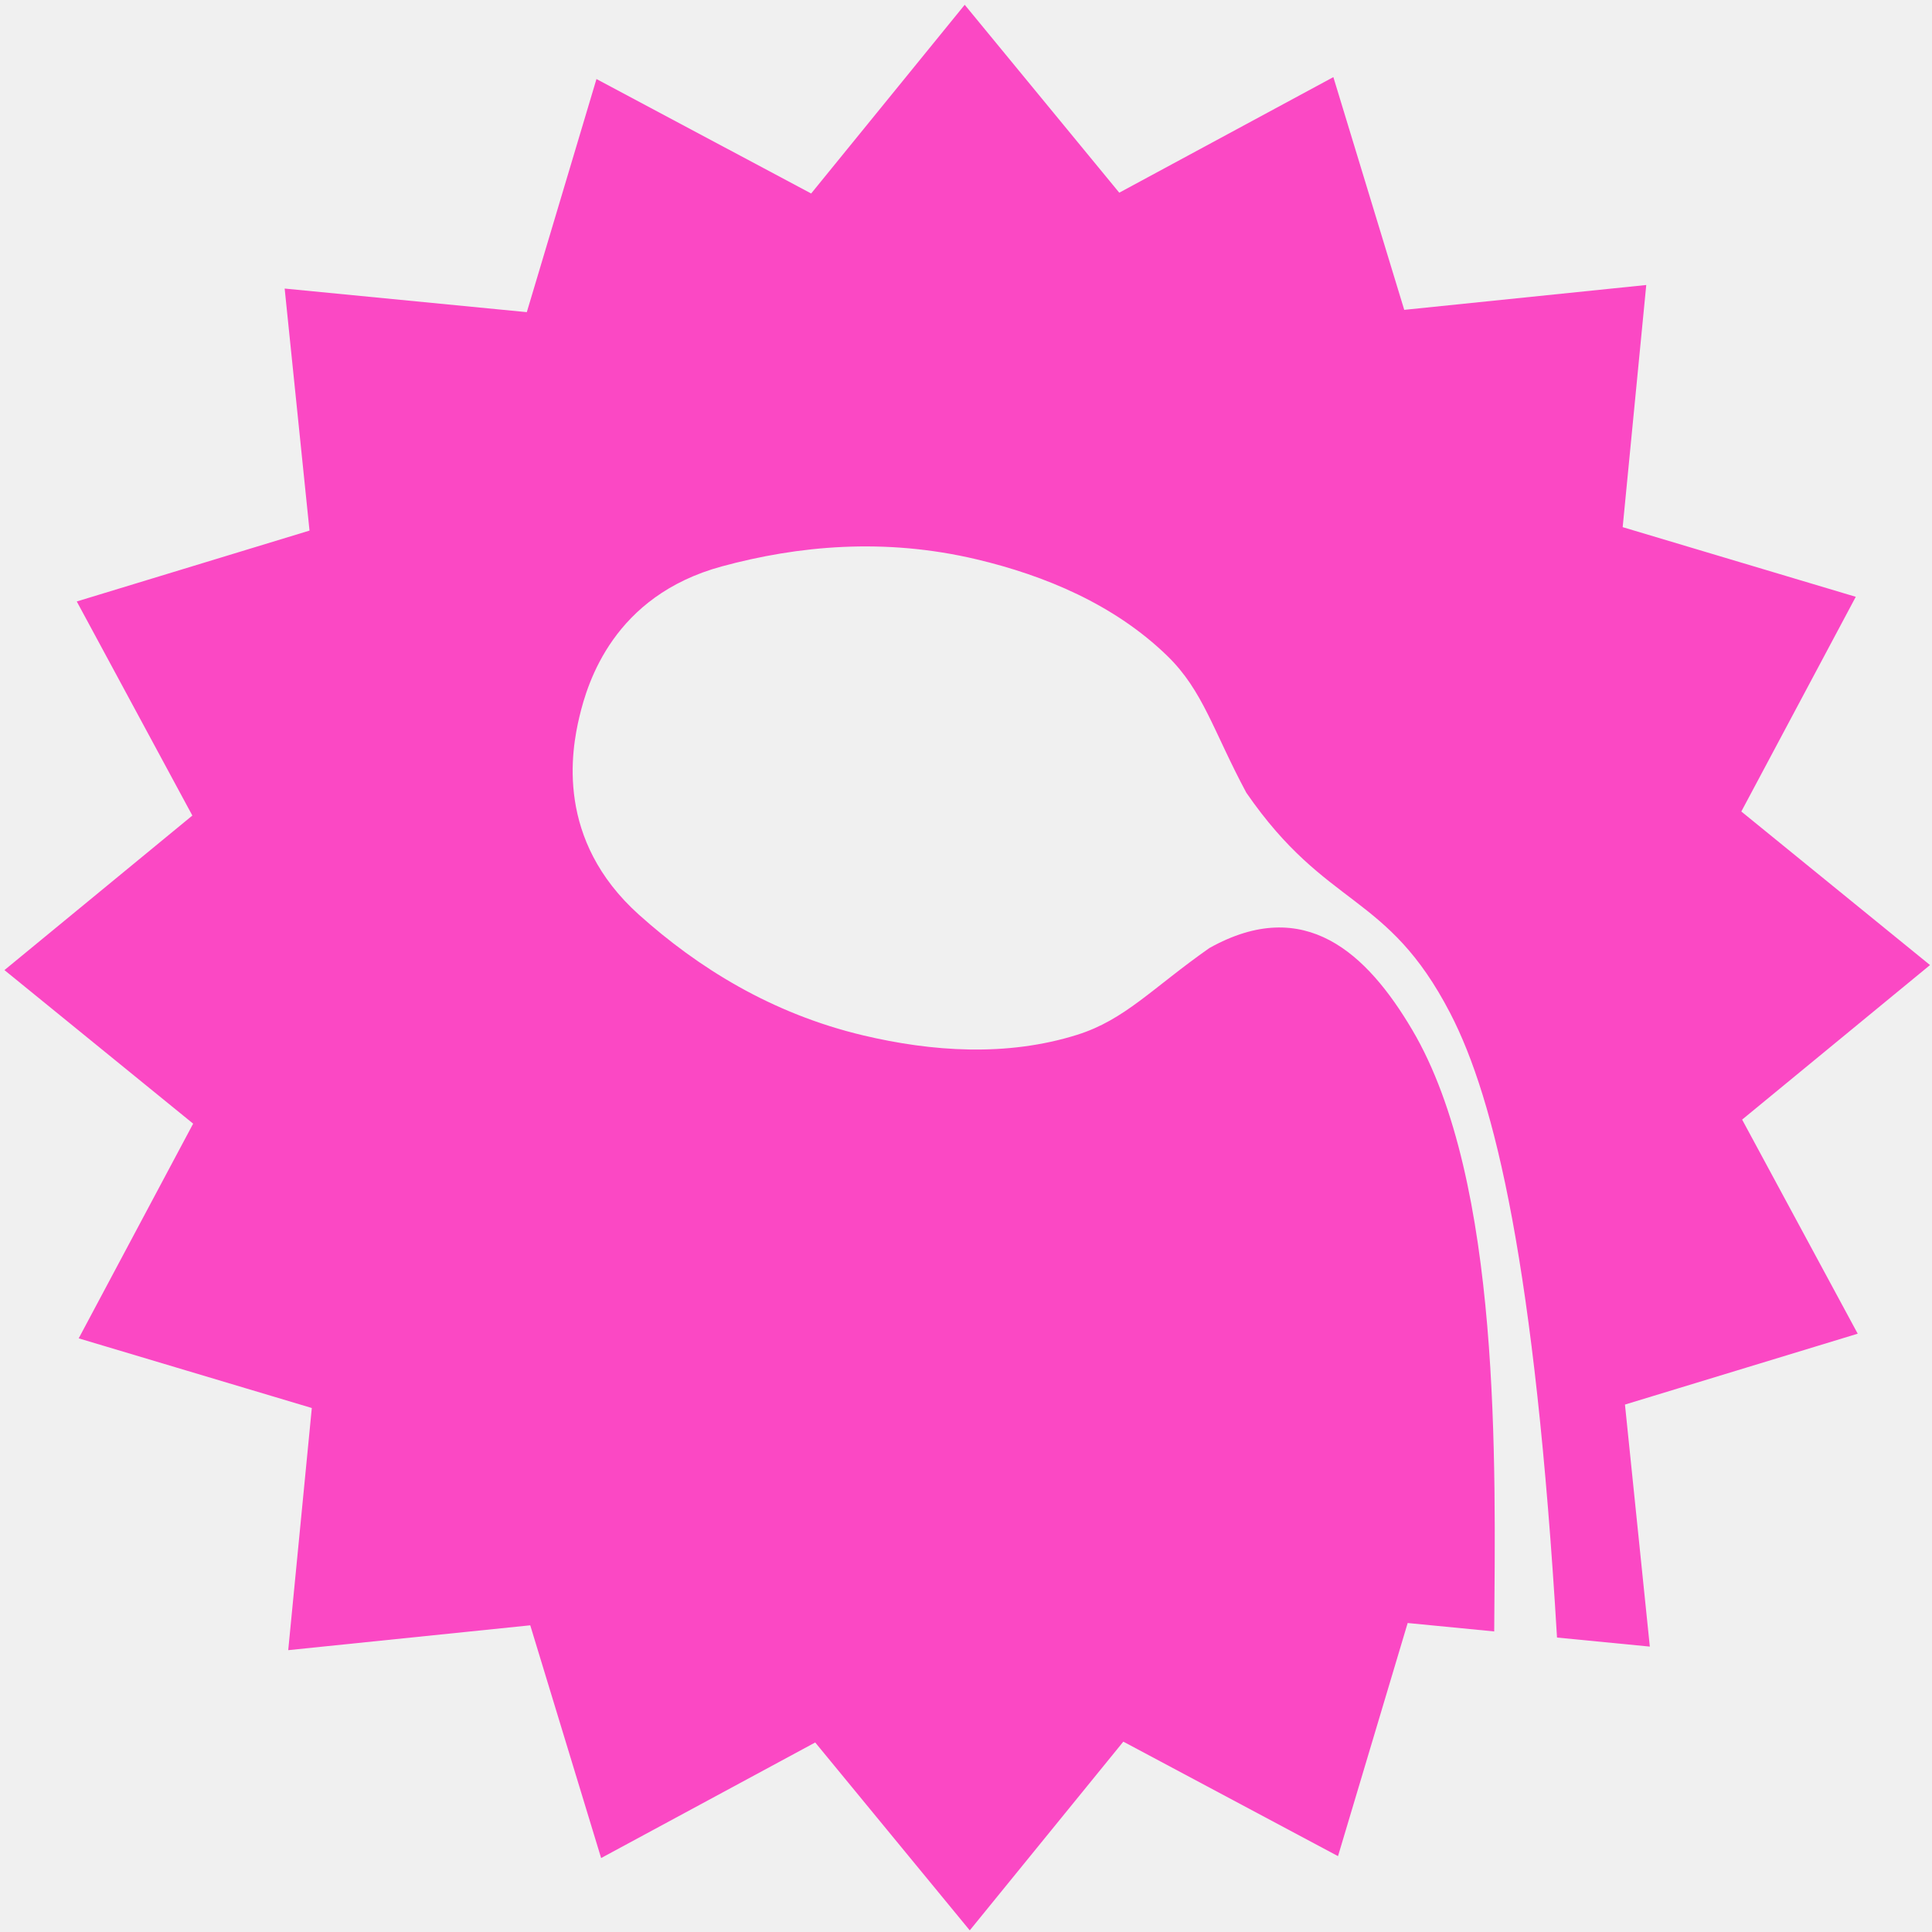
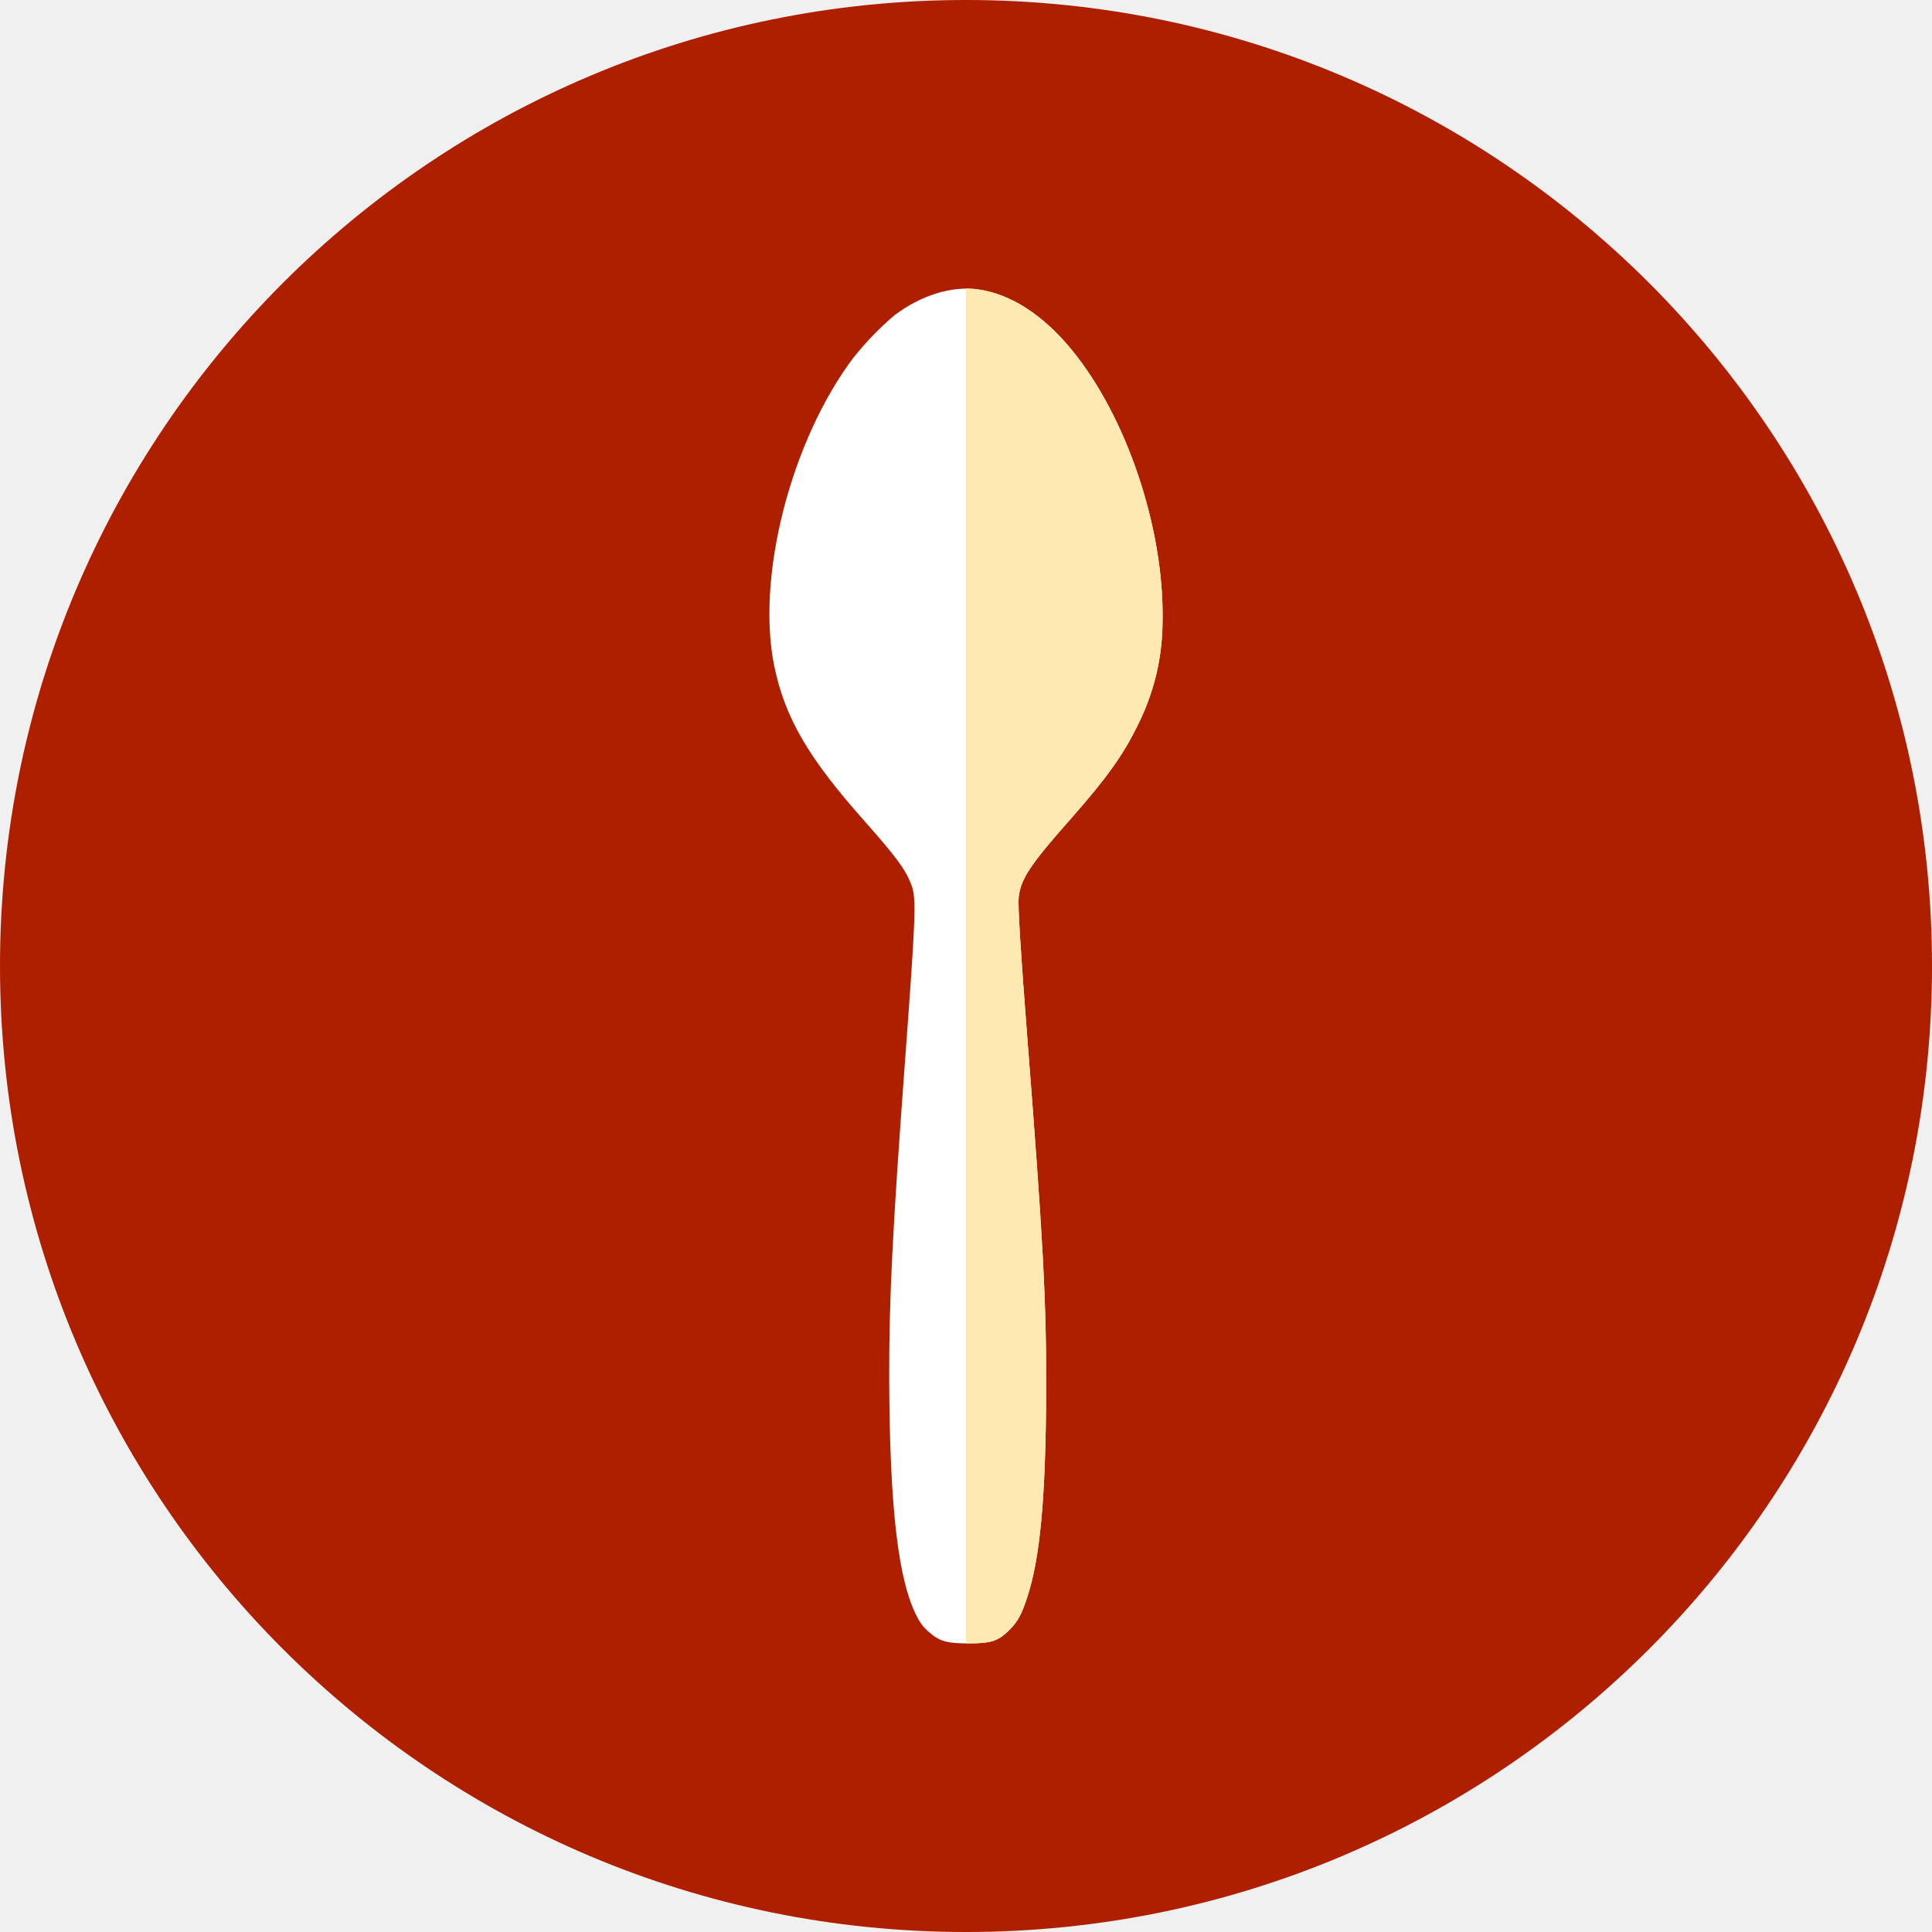
- <svg xmlns="http://www.w3.org/2000/svg" width="300px" height="300px" viewBox="0 0 300 300" version="1.1">
-   <defs />
-   <g id="Page-1" stroke="none" stroke-width="1" fill="none" fill-rule="evenodd">
-     <g id="star" fill="#FB48C4" fill-rule="nonzero">
-       <path d="M241.772,254.278 C238.372,196.821 232.145,170.74 225.19,157.328 C215.381,138.41 206.076,141.27 193.531,123.096 C188.405,113.547 186.834,107.263 181.257,101.847 C173.026,93.852 162.234,89.363 151.639,86.851 C137.319,83.456 123.869,84.75 112.094,87.947 C95.241,92.523 91.222,106.026 89.974,111.278 C88.725,116.53 86.236,130.396 99.23,142.049 C108.309,150.191 119.741,157.384 134.061,160.779 C144.656,163.292 156.316,164.127 167.269,160.68 C174.688,158.346 178.92,153.438 187.797,147.209 C202.628,138.926 212.284,148.062 219.29,159.916 C233.205,183.46 232.194,227.745 232.021,253.329 L218.583,252.02 L207.766,288.217 L174.429,270.444 L150.584,299.747 L126.586,270.57 L93.342,288.516 L82.337,252.377 L44.756,256.235 L48.418,218.635 L12.221,207.818 L29.993,174.481 L0.691,150.636 L29.868,126.638 L11.921,93.395 L48.061,82.389 L44.202,44.808 L81.803,48.47 L92.619,12.273 L125.956,30.046 L149.801,0.743 L173.799,29.92 L207.043,11.974 L218.049,48.113 L255.63,44.255 L251.968,81.855 L288.164,92.672 L270.392,126.009 L299.694,149.854 L270.517,173.852 L288.464,207.095 L252.324,218.101 L256.183,255.682 L241.772,254.278 Z" id="Combined-Shape" />
+ <svg xmlns="http://www.w3.org/2000/svg" width="100" height="100" viewBox="0 0 100 100">
+   <circle fill="#ae1f00" cx="50" cy="50" r="50" />
+   <path fill="#fff" d="M44.201 18.477c-3.255 4.3-5.079 11.376-4.124 16.005.552 2.666 1.752 4.729 4.635 7.978 1.689 1.904 2.168 2.556 2.462 3.347.266.699.23 1.551-.35 9.383-.634 8.564-.812 12.177-.799 16.21.024 6.678.472 10.479 1.458 12.311a2.33 2.33 0 0 0 .609.772c.534.466.932.586 2.048.579 1.162.002 1.533-.119 2.096-.685.448-.451.628-.779.923-1.669.681-2.039.97-5.207.991-10.741.013-4.617-.156-7.77-.985-18.364-.348-4.477-.482-6.728-.437-7.163.109-.954.593-1.682 2.728-4.095 1.797-2.037 2.651-3.229 3.384-4.707a12.01 12.01 0 0 0 1.336-5.555c.069-4.784-1.875-10.545-4.722-13.998-1.486-1.803-3.155-2.874-4.837-3.106-1.352-.191-2.94.298-4.318 1.339a15.55 15.55 0 0 0-2.097 2.162v-.001z" />
+   <g transform="matrix(.2973 0 0 .9012 35.1351 6.29012)">
+     <clipPath id="A">
+       <path d="M30.494 13.522c-10.95 4.772-17.083 12.623-13.872 17.759 1.858 2.959 5.892 5.248 15.589 8.853 5.683 2.112 7.293 2.836 8.282 3.714.893.775.774 1.721-1.178 10.411-2.133 9.503-2.73 13.512-2.686 17.987.08 7.41 1.588 11.628 4.903 13.661.61.385 1.064.564 2.047.856 1.795.518 3.136.651 6.89.643 3.91.002 5.156-.133 7.05-.761 1.509-.5 2.113-.864 3.104-1.852 2.29-2.262 3.264-5.778 3.332-11.918.044-5.124-.524-8.622-3.312-20.377-1.171-4.968-1.623-7.465-1.47-7.948.367-1.06 1.997-1.867 9.175-4.544 6.045-2.26 8.918-3.583 11.383-5.224 3.07-2.037 4.398-3.847 4.493-6.164.231-5.308-6.307-11.7-15.883-15.532-4.998-2.001-10.613-3.189-16.269-3.447-4.549-.212-9.889.331-14.523 1.486-1.71.432-5.457 1.694-7.055 2.399v-.002z" />
+     </clipPath>
+     <g clip-path="url(#A)">
+       <path fill="#ffe9b3" d="M50 8h37v81H50z" />
    </g>
  </g>
</svg>
